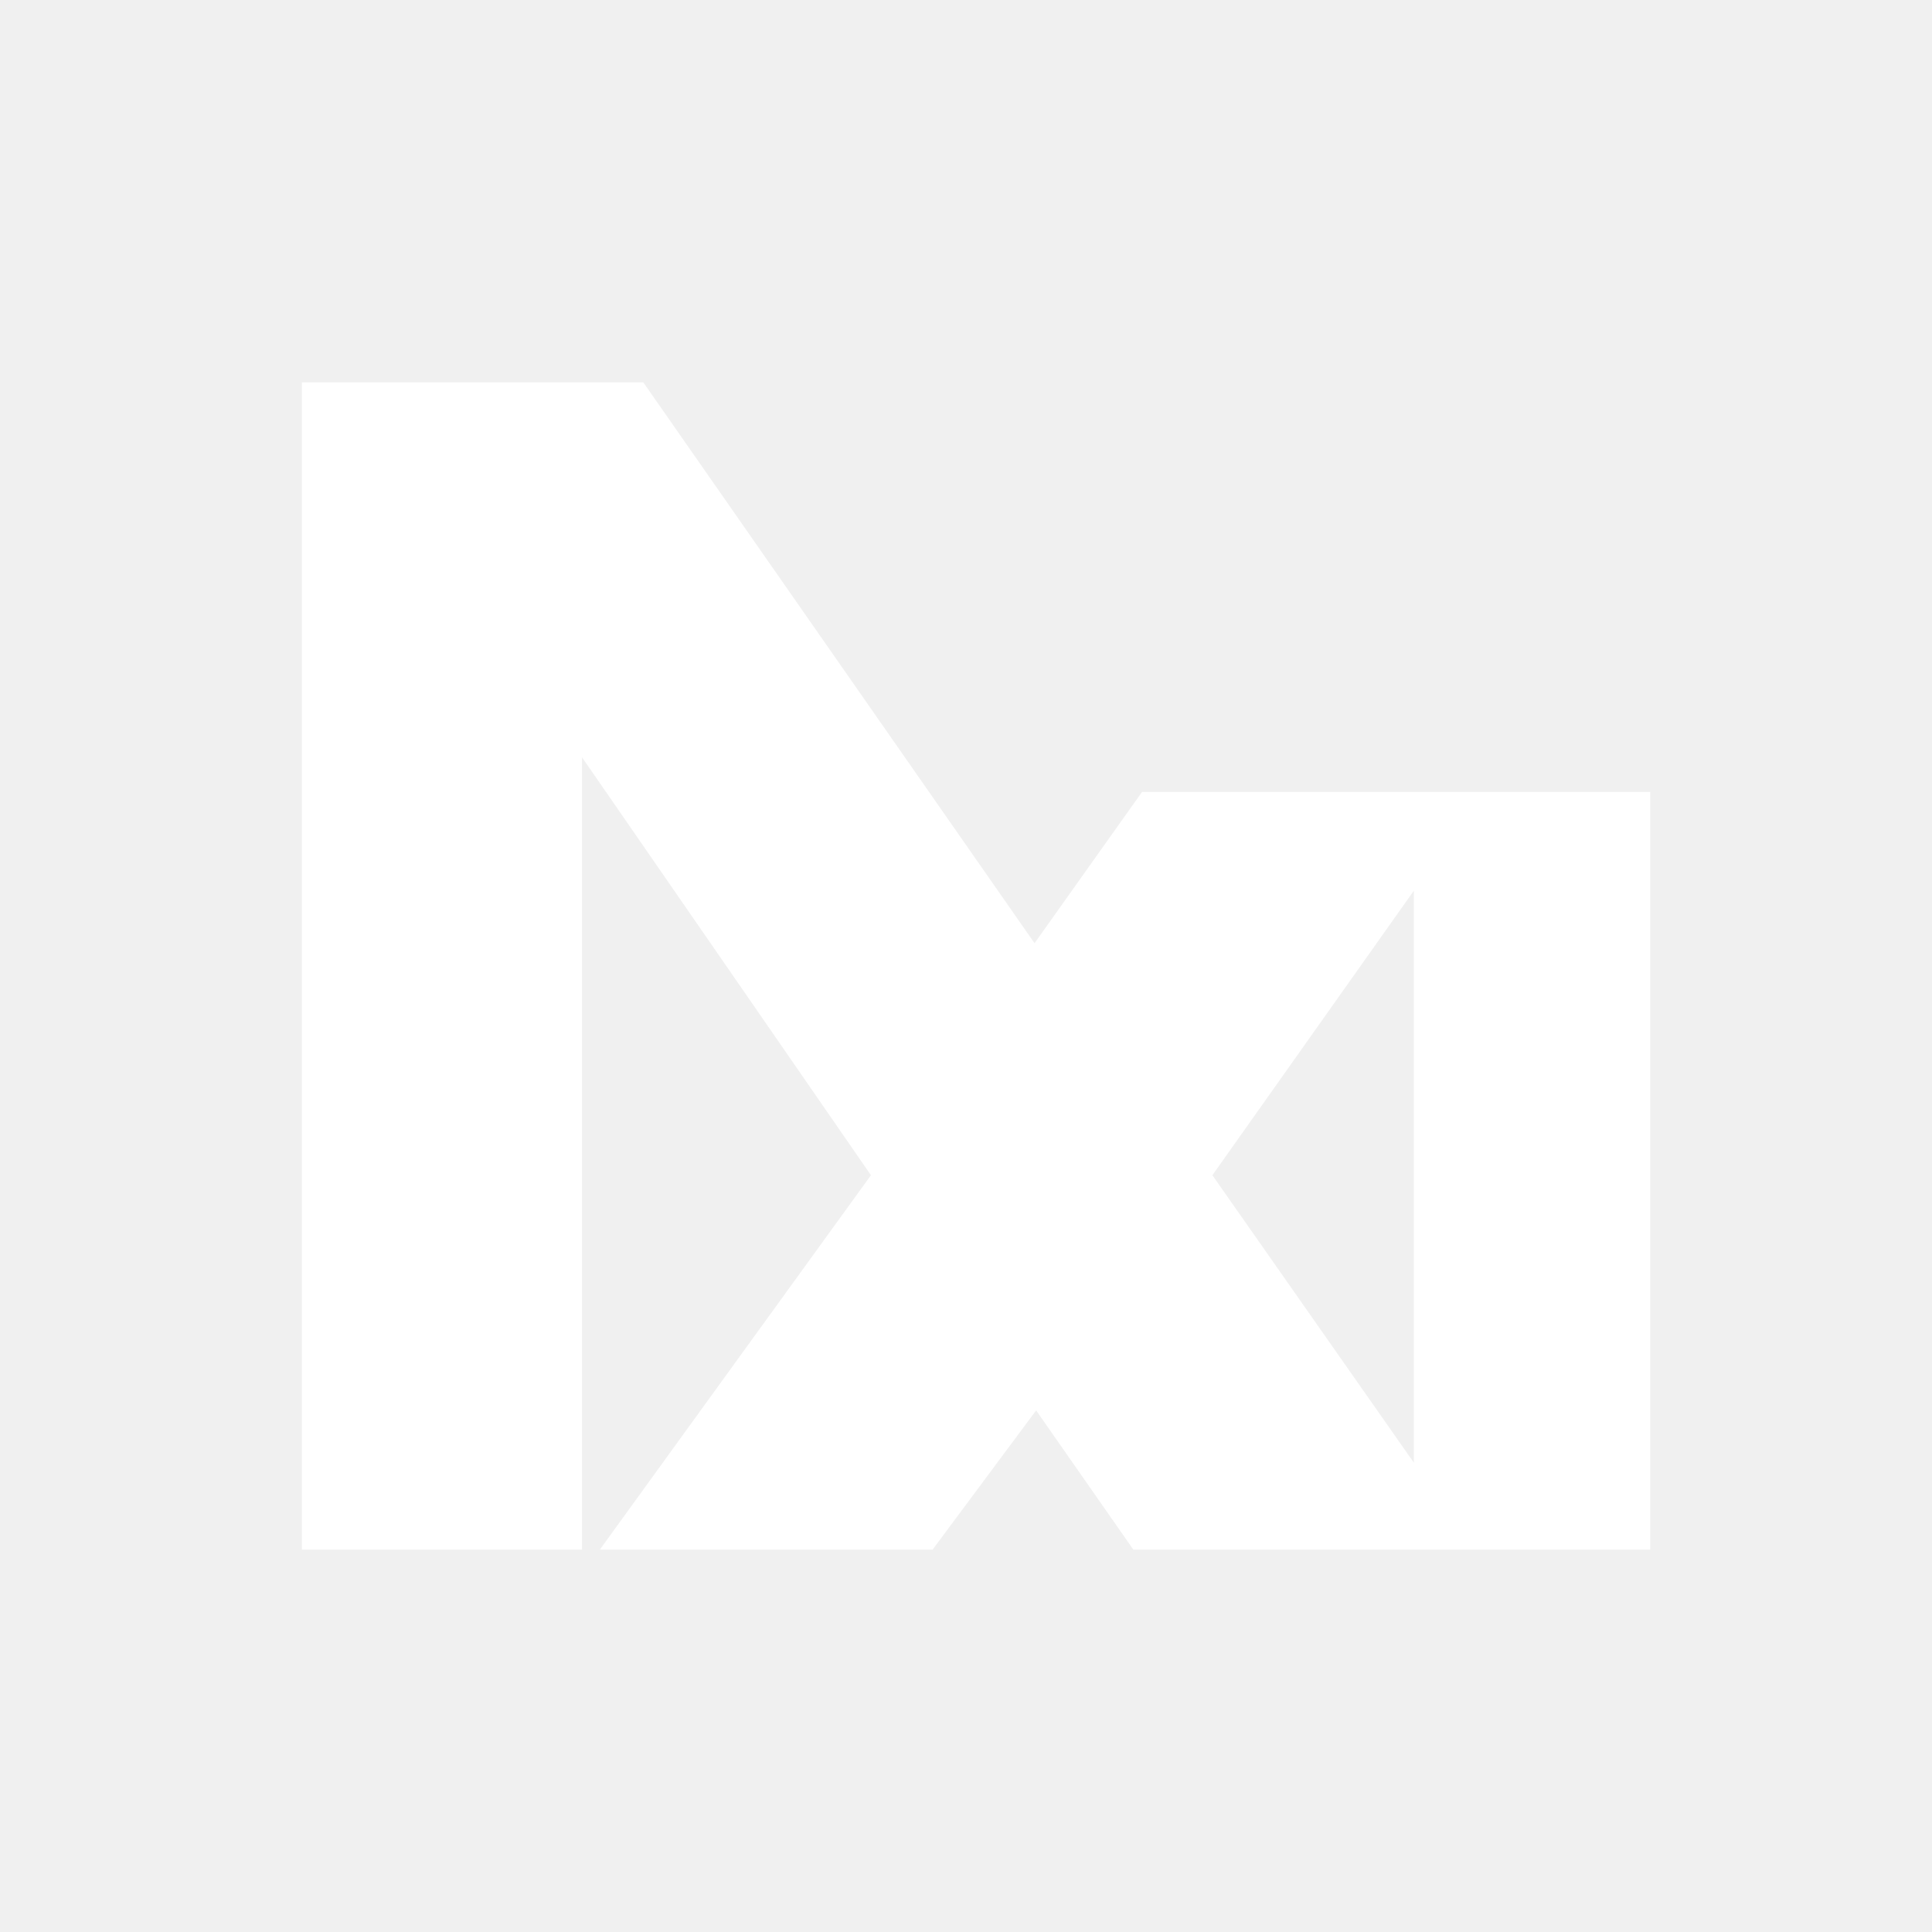
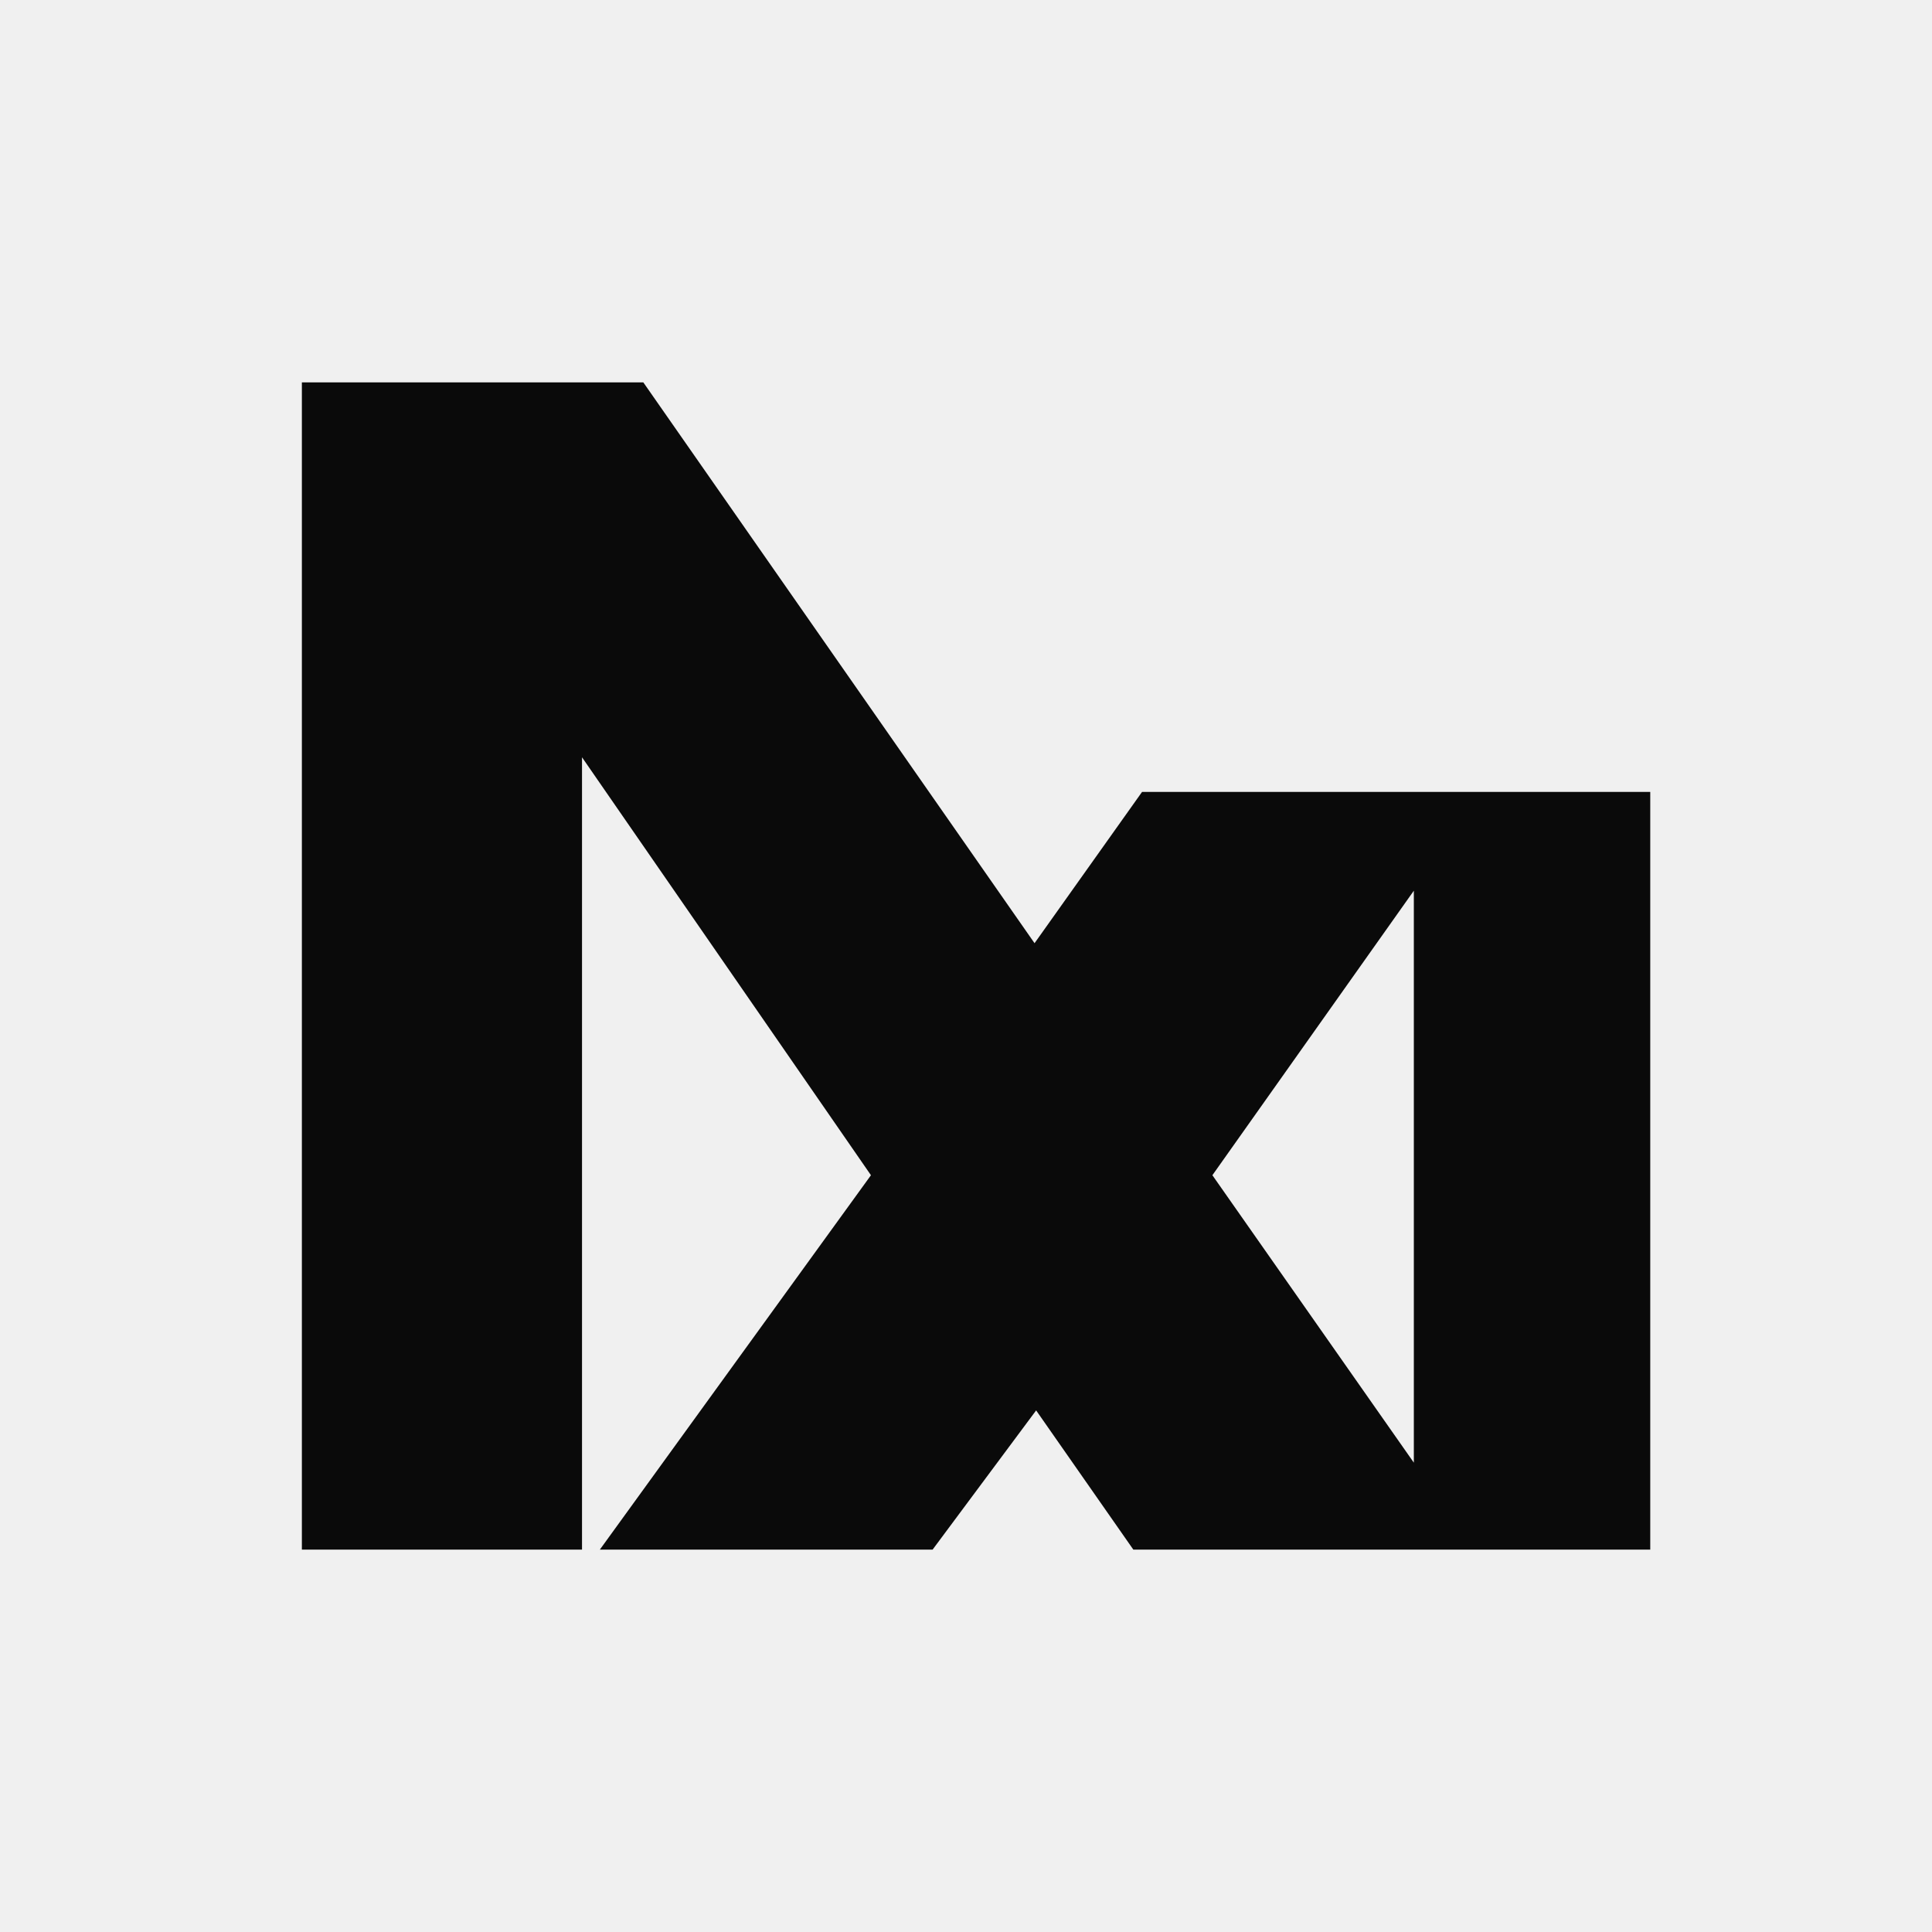
<svg xmlns="http://www.w3.org/2000/svg" width="96" height="96" viewBox="0 0 96 96" fill="none">
-   <path fill-rule="evenodd" clip-rule="evenodd" d="M19.32 77H15V19H19.32H31.966L51.406 46.867L56.747 39.351H61.116H73.728H73.753H82V77H73.73H73.728H73.281H61.107H56.315L51.485 70.082L46.34 77H34.597H29.806L43.277 58.396L28.92 37.629V77H19.32ZM70.253 72.679L60.243 58.396L70.253 44.258V72.679Z" fill="white" />
+   <path fill-rule="evenodd" clip-rule="evenodd" d="M19.32 77H15V19H19.32H31.966L51.406 46.867L56.747 39.351H61.116H73.728H73.753H82V77H73.73H73.728H73.281H61.107H56.315L51.485 70.082L46.34 77H34.597H29.806L43.277 58.396L28.92 37.629V77H19.32ZM70.253 72.679L60.243 58.396L70.253 44.258V72.679Z" fill="#0A0A0A" />
</svg>
